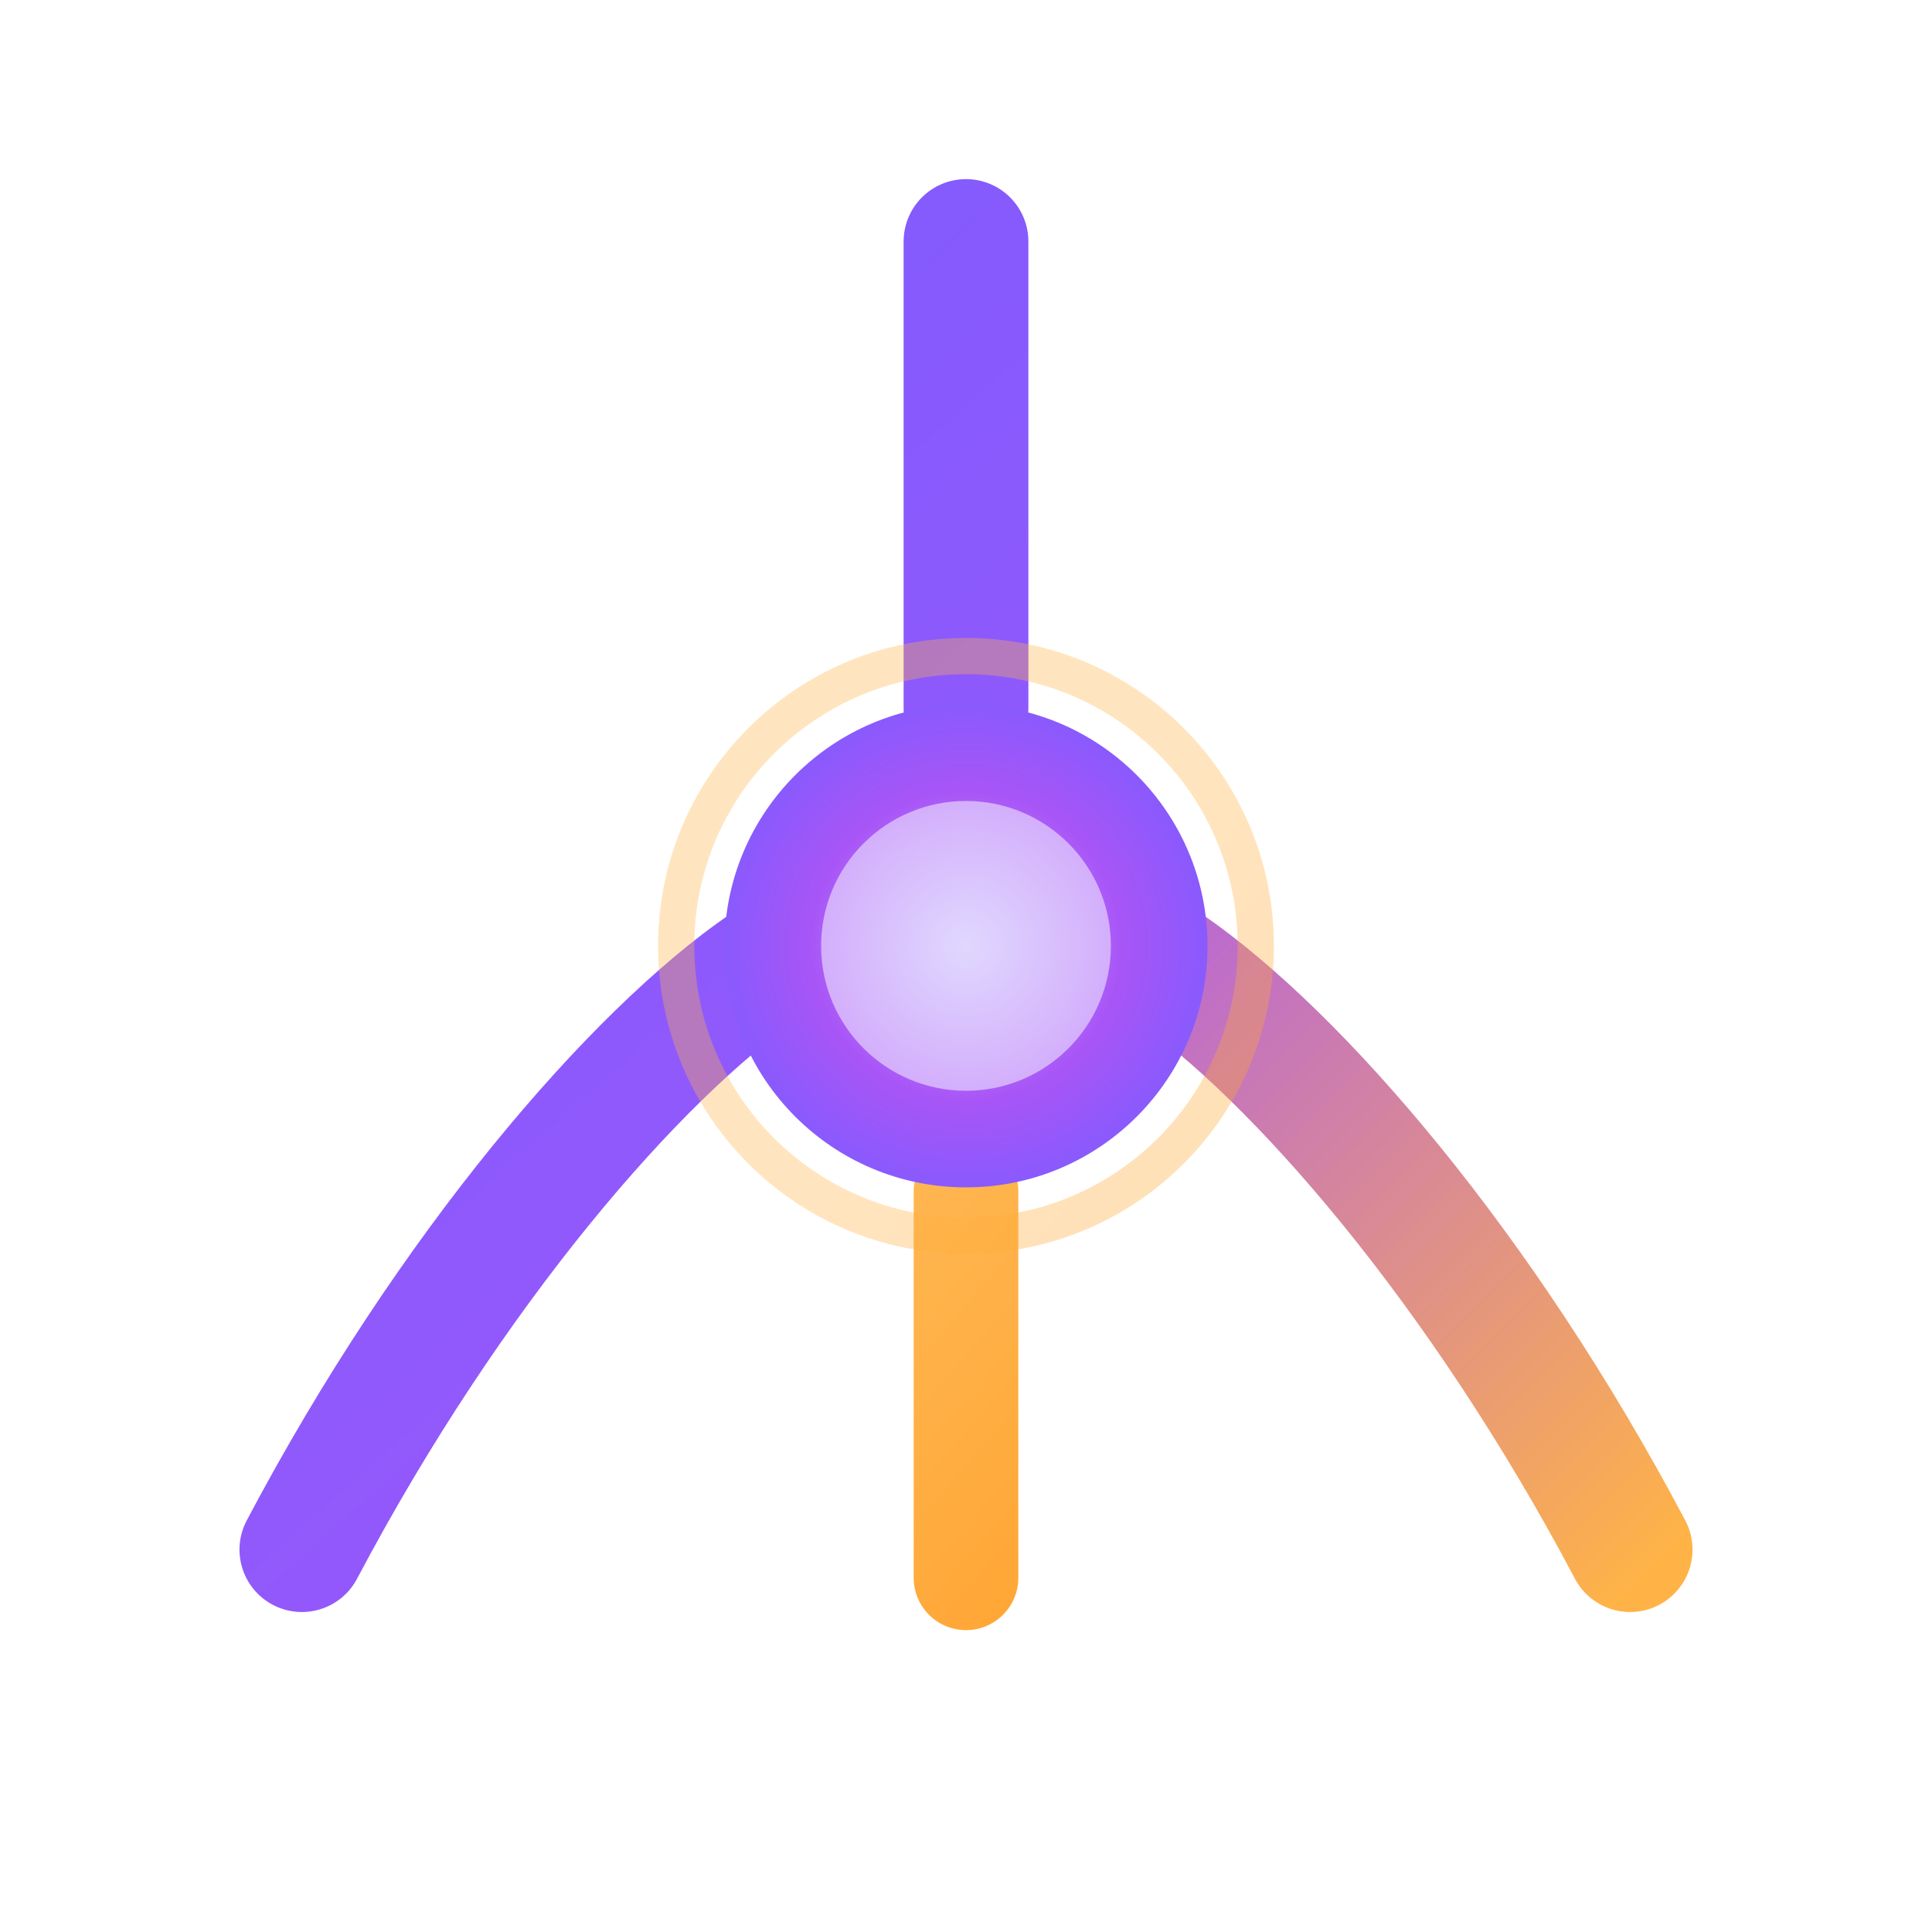
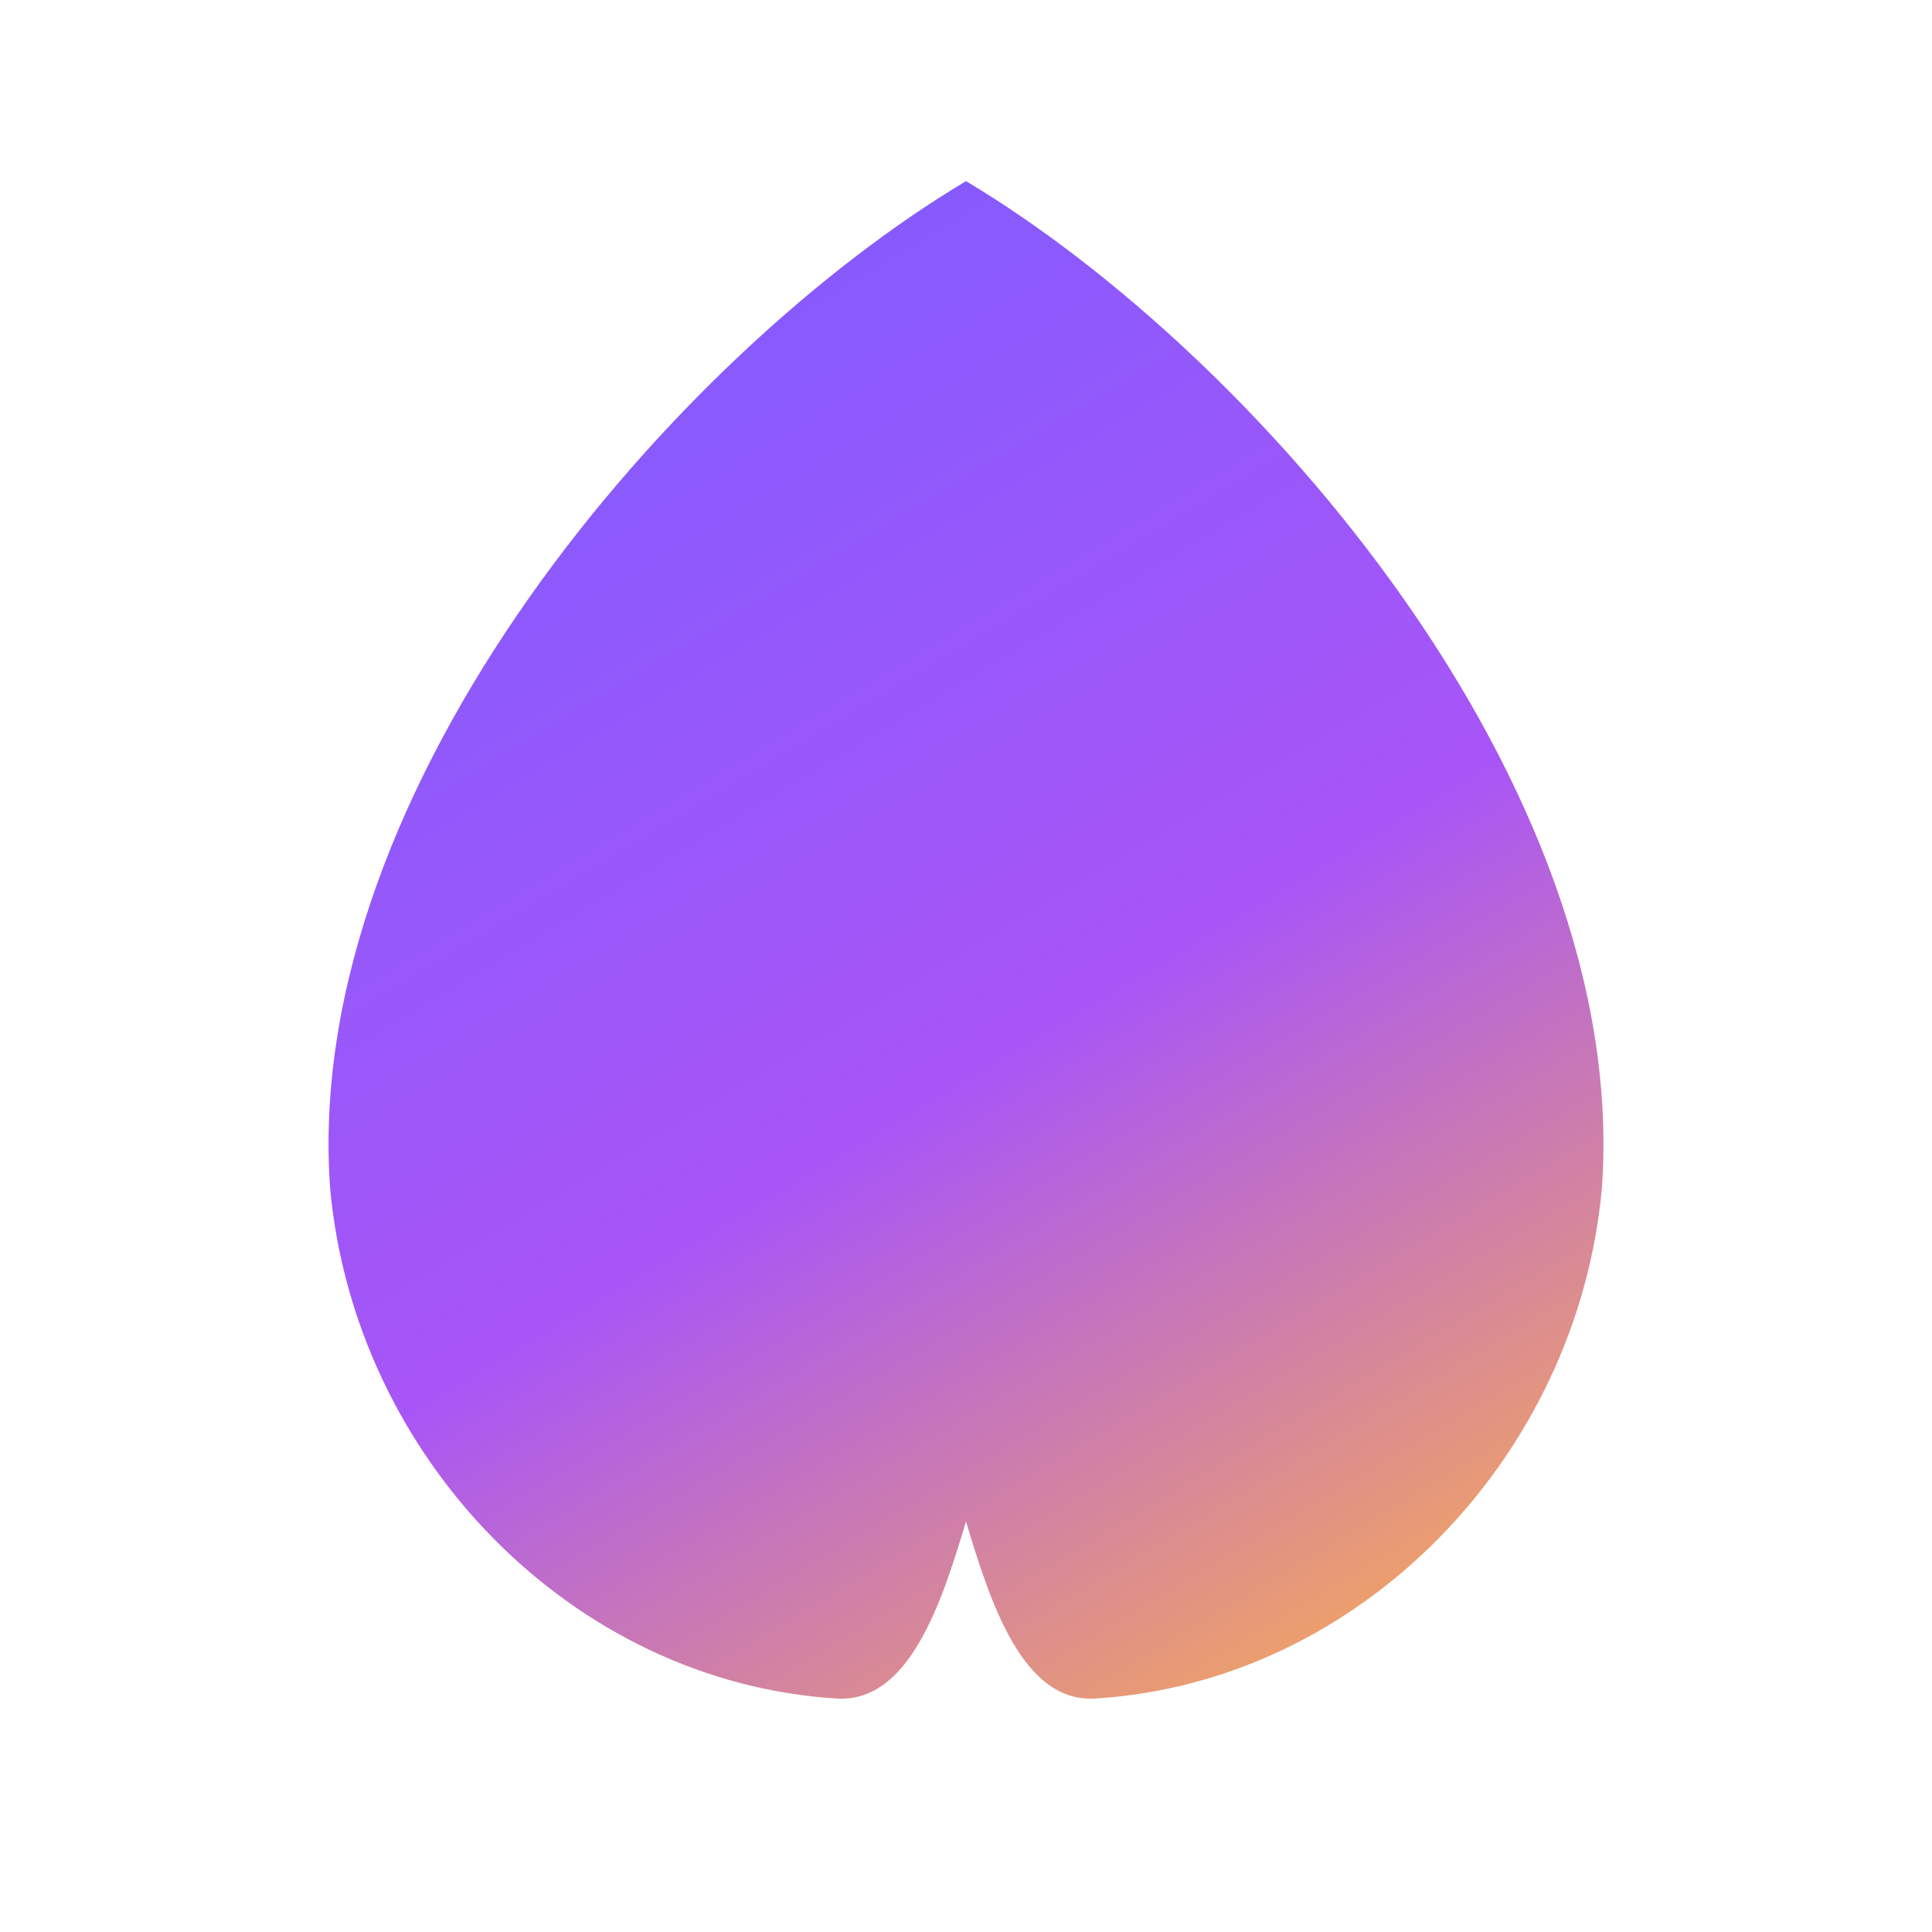
<svg xmlns="http://www.w3.org/2000/svg" viewBox="0 0 48 48" fill="none" role="img" aria-label="GetTrainMate">
  <defs>
-     <linearGradient id="primary" x1="8" y1="6" x2="40" y2="42" gradientUnits="userSpaceOnUse">
+     <linearGradient id="fill" x1="12" y1="4" x2="36" y2="44" gradientUnits="userSpaceOnUse">
      <stop stop-color="#7C5CFF" />
-       <stop offset="1" stop-color="#A855F7" />
-     </linearGradient>
-     <linearGradient id="accent" x1="22" y1="28" x2="38" y2="42" gradientUnits="userSpaceOnUse">
-       <stop stop-color="#FFB347" />
-       <stop offset="1" stop-color="#FF8A00" />
-     </linearGradient>
-     <linearGradient id="pathGrad" x1="8" y1="8" x2="40" y2="40" gradientUnits="userSpaceOnUse">
-       <stop stop-color="#7C5CFF" />
-       <stop offset="0.45" stop-color="#A855F7" />
+       <stop offset="0.55" stop-color="#A855F7" />
      <stop offset="1" stop-color="#FFB347" />
    </linearGradient>
-     <radialGradient id="orb" cx="0" cy="0" r="1" gradientUnits="userSpaceOnUse" gradientTransform="translate(24 23.5) scale(7)">
-       <stop stop-color="#C4B5FD" />
-       <stop offset="0.55" stop-color="#A855F7" />
-       <stop offset="1" stop-color="#7C5CFF" />
-     </radialGradient>
  </defs>
-   <path d="M24 6 C24 11.5 24 15.5 24 17.6" stroke="url(#primary)" stroke-width="3.1" stroke-linecap="round" fill="none" />
-   <path d="M7.5 38.5 C11.2 31.5 15.8 26.2 19 24" stroke="url(#primary)" stroke-width="3.1" stroke-linecap="round" fill="none" />
-   <path d="M40.5 38.5 C36.8 31.5 32.2 26.2 29 24" stroke="url(#pathGrad)" stroke-width="3.1" stroke-linecap="round" fill="none" />
-   <path d="M24 29.6 C24 33.2 24 36.2 24 39.2" stroke="url(#accent)" stroke-width="2.6" stroke-linecap="round" fill="none" opacity="0.92" />
-   <path d="M24 17.8v5.4M20.4 23.5h7.2" stroke="#7C5CFF" stroke-opacity="0.13" stroke-width="1.3" stroke-linecap="round" />
-   <circle cx="24" cy="23.5" r="6" fill="url(#orb)" />
-   <circle cx="24" cy="23.5" r="7.2" stroke="url(#accent)" stroke-opacity="0.35" stroke-width="0.9" fill="none" />
-   <circle cx="24" cy="23.5" r="3.6" fill="#F5F3FF" fill-opacity="0.55" />
+   <path d="M24 4.5 C31.2 8.8 40.5 19.5 39.8 29.5 C39.2 36.2 33.8 41.8 27.2 42.2 C25.4 42.3 24.6 39.8 24 37.8 C23.4 39.8 22.6 42.3 20.8 42.2 C14.2 41.8 8.8 36.2 8.2 29.5 C7.5 19.5 16.8 8.8 24 4.5 Z" fill="url(#fill)" />
</svg>
